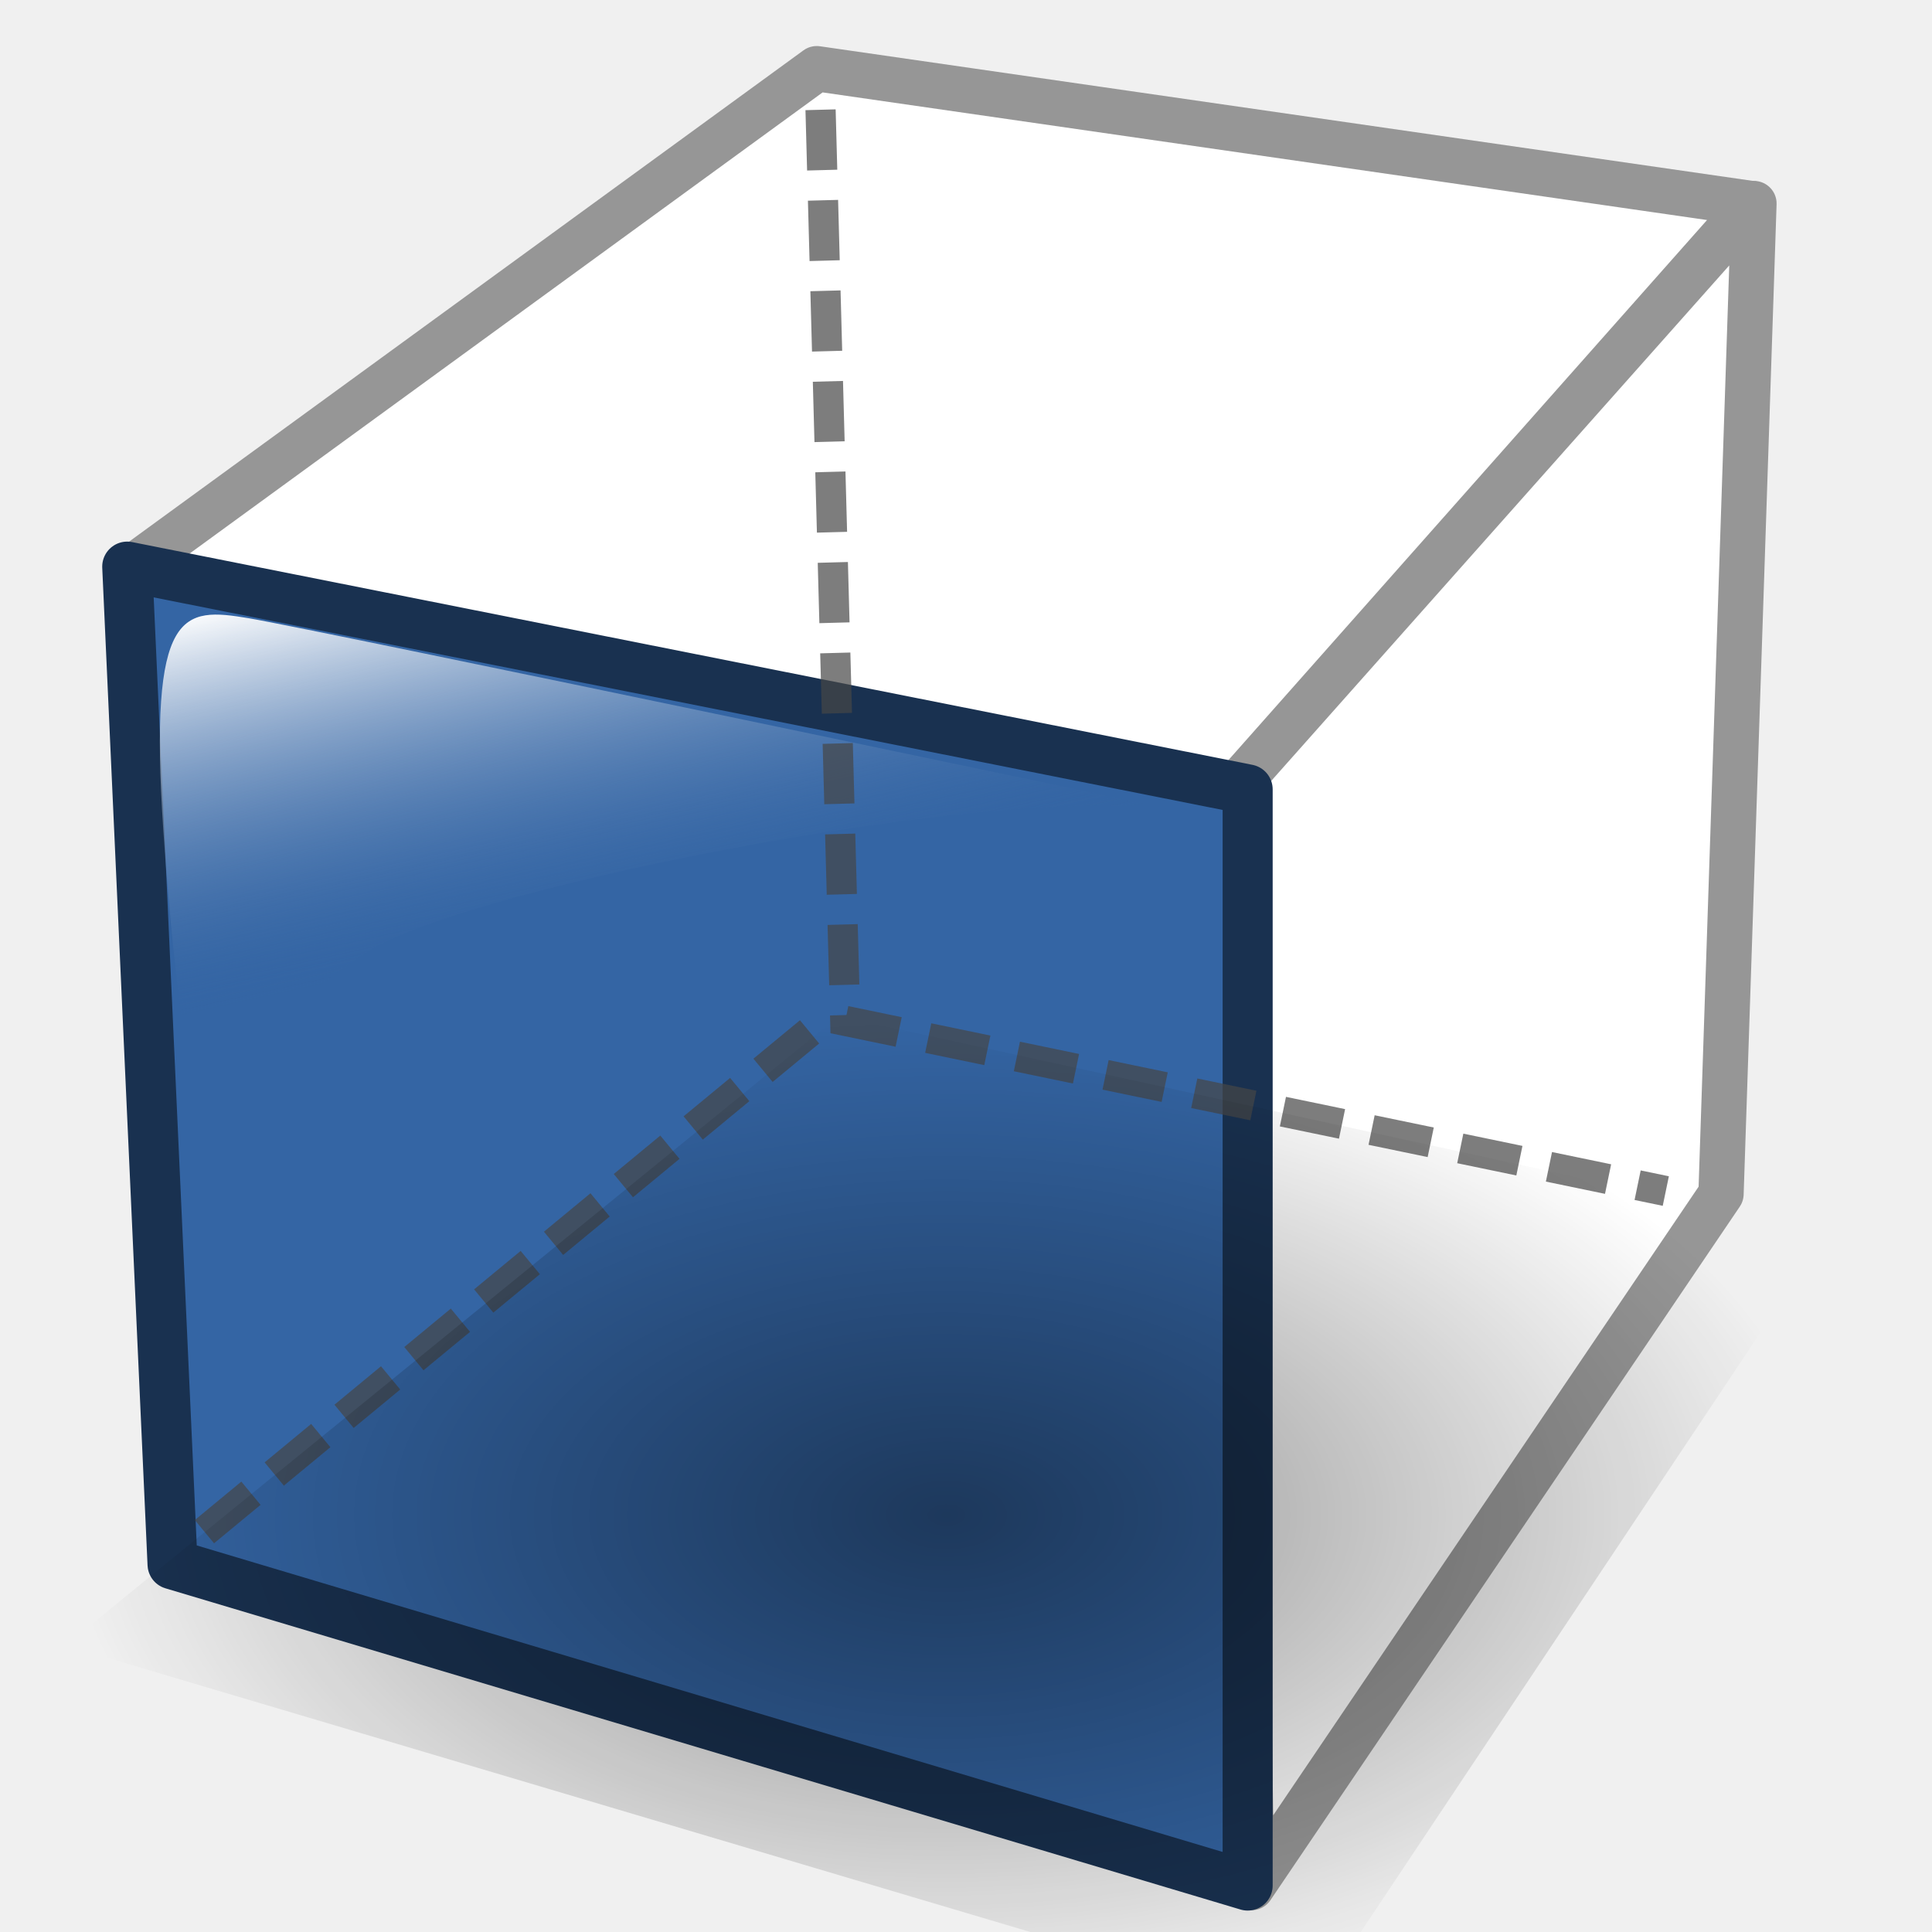
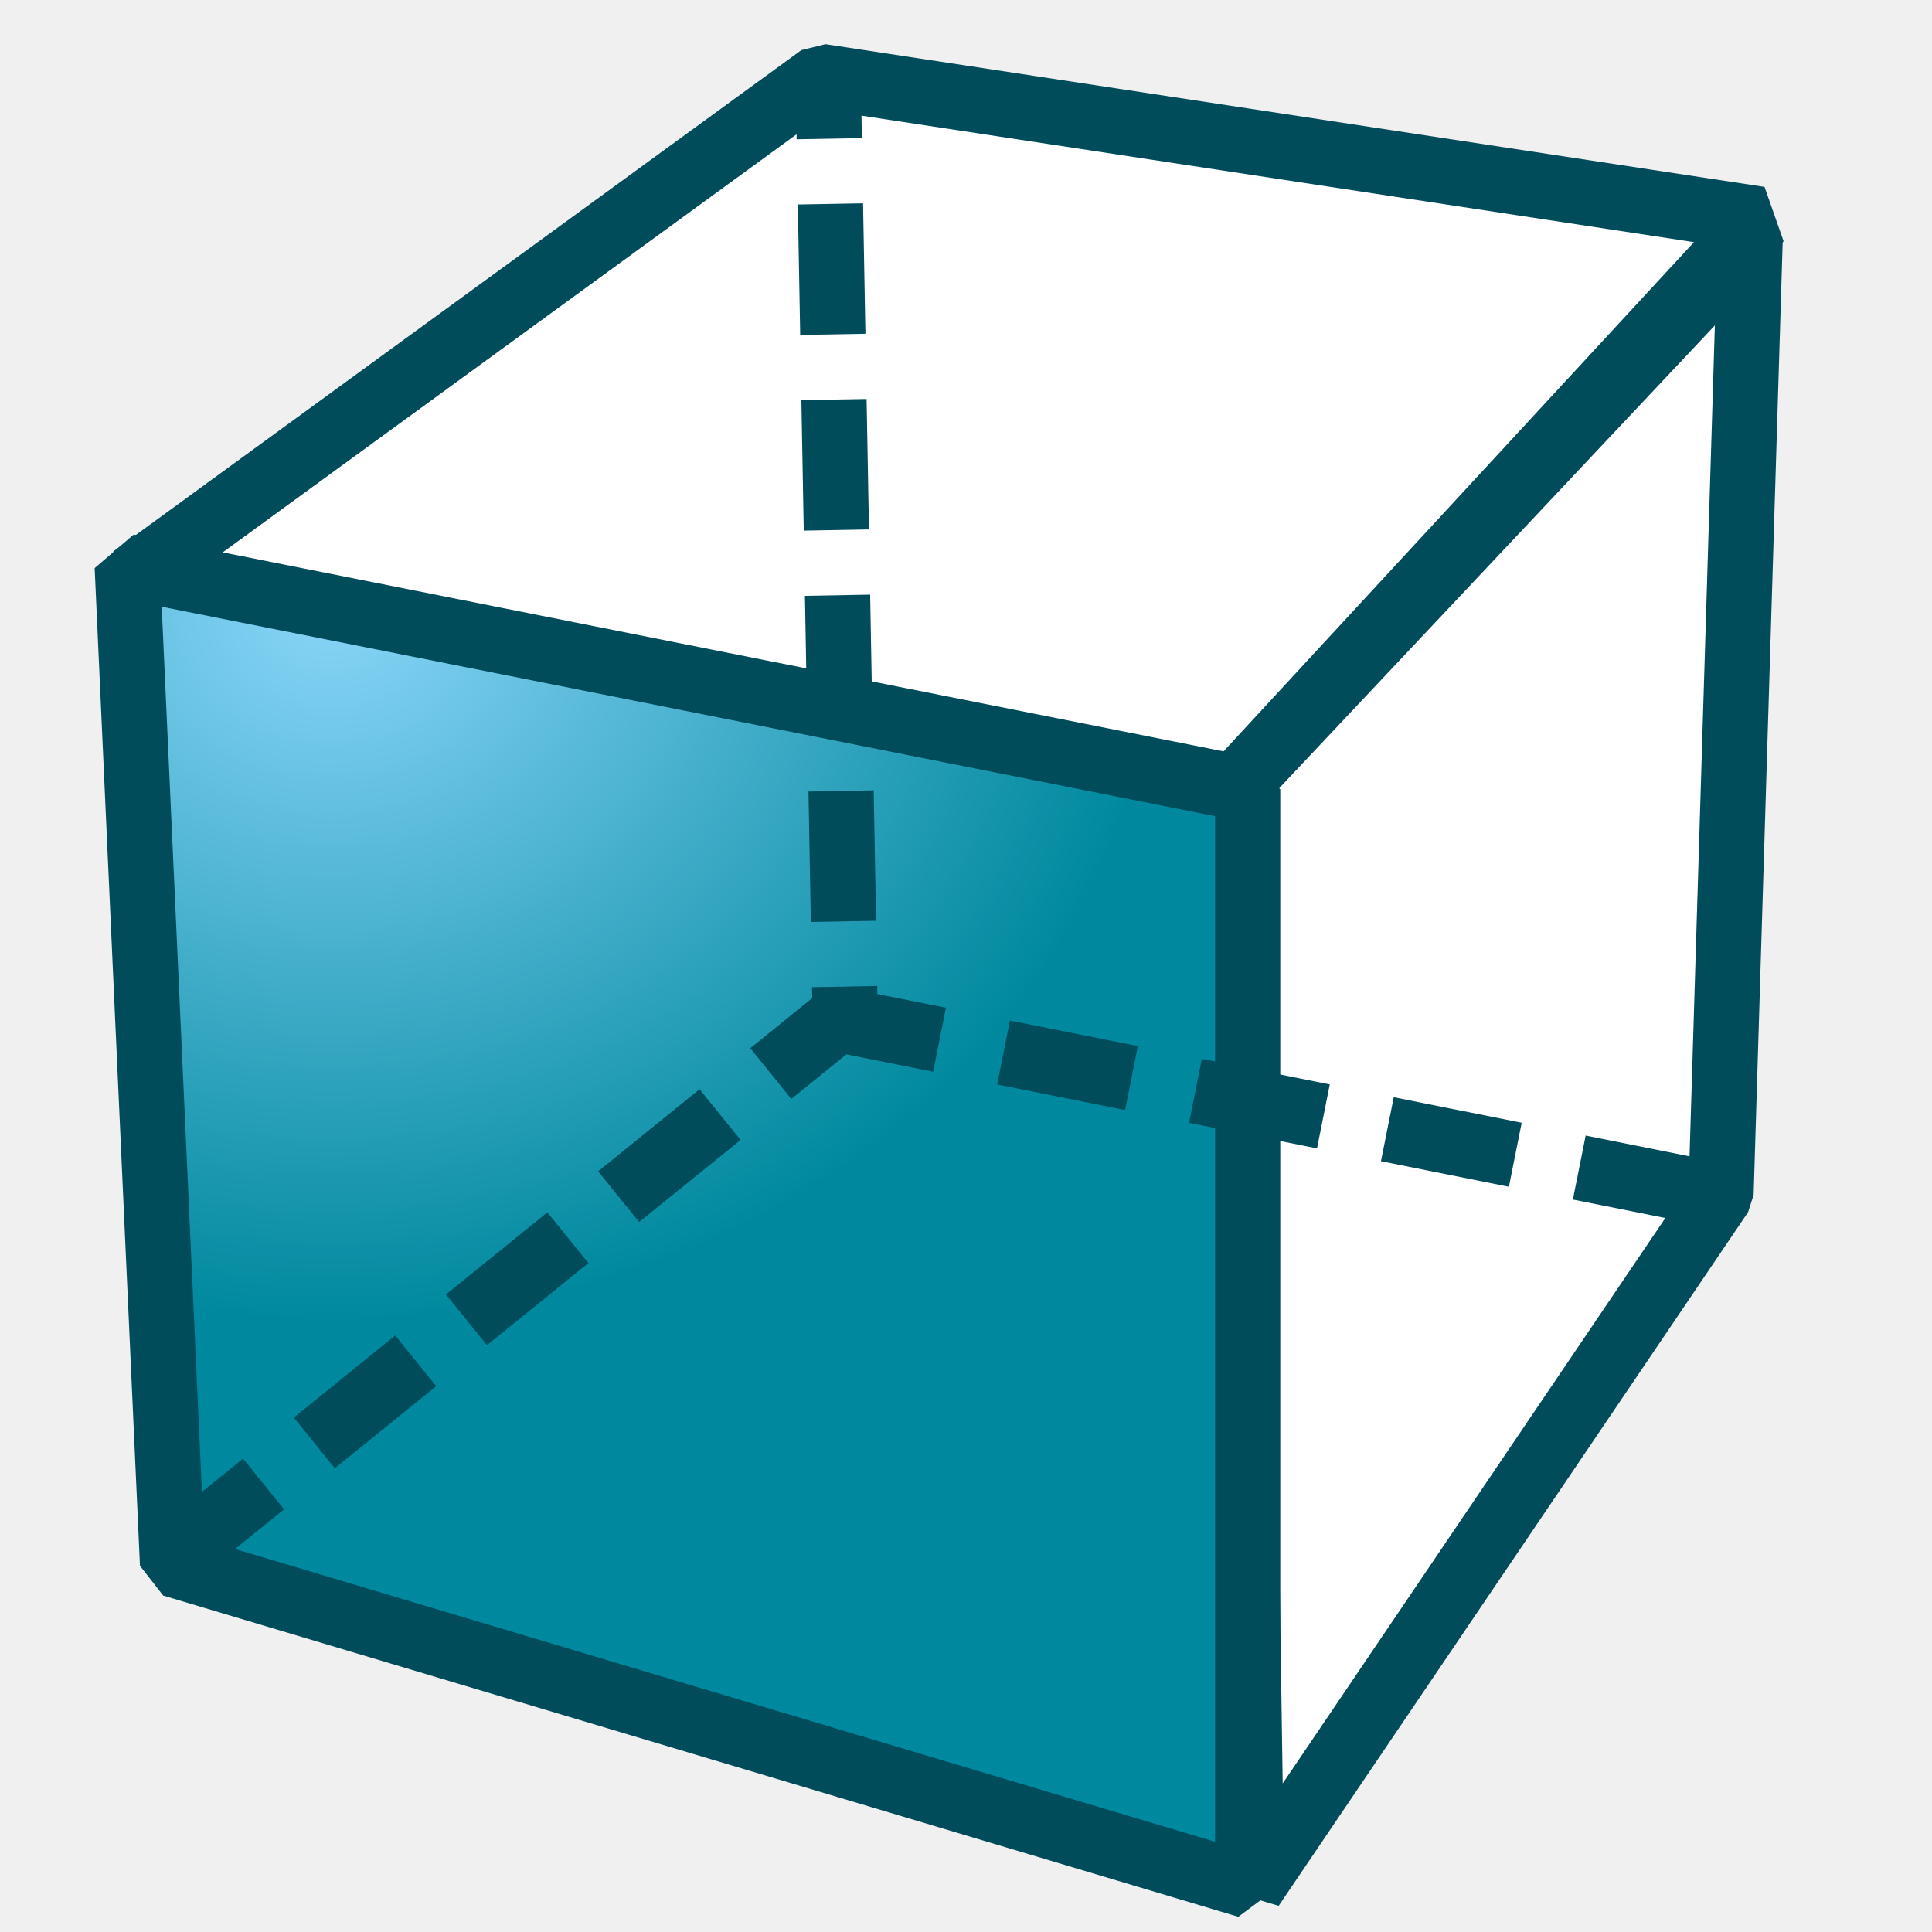
<svg xmlns="http://www.w3.org/2000/svg" xmlns:xlink="http://www.w3.org/1999/xlink" width="64px" height="64px" id="svg6248">
  <defs id="defs6250">
+     <linearGradient id="linearGradient3253">
+       <stop style="stop-color:#89d5f8;stop-opacity:1;" offset="0" id="stop3255" />
+       <stop style="stop-color:#00899e;stop-opacity:1;" offset="1" id="stop3257" />
+     </linearGradient>
+     <radialGradient xlink:href="#linearGradient3253" id="radialGradient3270" gradientUnits="userSpaceOnUse" gradientTransform="matrix(0.9781457,5.3483996e-3,-4.6022338e-3,0.8416912,0.9743471,-1.026976)" cx="10.328" cy="25.129" fx="10.328" fy="25.129" r="27.987" />
    <linearGradient id="linearGradient6816">
      <stop style="stop-color:#000000;stop-opacity:1;" offset="0" id="stop6818" />
      <stop style="stop-color:#000000;stop-opacity:0;" offset="1" id="stop6820" />
    </linearGradient>
    <linearGradient id="linearGradient6781">
      <stop style="stop-color:#ffffff;stop-opacity:1;" offset="0" id="stop6783" />
      <stop style="stop-color:#3465a4;stop-opacity:0;" offset="1" id="stop6785" />
    </linearGradient>
-     <linearGradient xlink:href="#linearGradient6781" id="linearGradient6787" x1="5.386" y1="20.455" x2="8.182" y2="33.166" gradientUnits="userSpaceOnUse" />
    <radialGradient xlink:href="#linearGradient6816" id="radialGradient6822" cx="33.37" cy="51.929" fx="33.37" fy="51.929" r="25.199" gradientTransform="matrix(1.158163,0,0,0.6558985,-7.29237,16.12608)" gradientUnits="userSpaceOnUse" />
  </defs>
  <g id="layer1">
-     <path style="fill:#ffffff;fill-opacity:1;fill-rule:nonzero;stroke:#969696;stroke-width:1.5;stroke-linecap:butt;stroke-linejoin:round;marker:none;marker-start:none;marker-mid:none;marker-end:none;stroke-miterlimit:4;stroke-dasharray:none;stroke-dashoffset:0;stroke-opacity:1;visibility:visible;display:inline;overflow:visible;enable-background:accumulate" d="M 27.056,2.275 L 58.032,6.745 L 40.741,26.256 L 4.259,18.882 L 27.056,2.275 z" id="rect6771" />
-     <path style="fill:#ffffff;fill-opacity:1;fill-rule:nonzero;stroke:#969696;stroke-width:1.5;stroke-linecap:butt;stroke-linejoin:round;marker:none;marker-start:none;marker-mid:none;marker-end:none;stroke-miterlimit:4;stroke-dasharray:none;stroke-dashoffset:0;stroke-opacity:1;visibility:visible;display:inline;overflow:visible;enable-background:accumulate" d="M 40.916,26.084 L 58.102,6.743 L 57.011,39.551 L 41.462,62.528 L 40.916,26.084 z" id="rect6769" />
-     <path style="fill:#3465a4;fill-opacity:1;fill-rule:nonzero;stroke:#193150;stroke-width:1.658;stroke-linecap:butt;stroke-linejoin:round;marker:none;marker-start:none;marker-mid:none;marker-end:none;stroke-miterlimit:4;stroke-dasharray:none;stroke-dashoffset:0;stroke-opacity:1;visibility:visible;display:inline;overflow:visible;enable-background:accumulate" d="M 4.215,18.77 L 41.33,26.15 L 41.33,62.461 L 5.716,51.82 L 4.215,18.77 z" id="rect6767" />
-     <path style="fill:url(#linearGradient6787);fill-rule:evenodd;stroke:none;stroke-width:1px;stroke-linecap:butt;stroke-linejoin:miter;stroke-opacity:1;fill-opacity:1" d="M 39.339,26.918 C 39.339,26.918 10.417,20.843 8.235,20.479 C 6.053,20.116 4.916,20.114 5.41,27.508 C 5.816,33.569 6.545,37.091 6.545,37.091 C 6.545,37.091 8.74,33.693 12.195,31.512 C 15.649,29.33 34.014,25.739 39.339,26.918 z" id="path6779" />
-     <path style="fill:none;fill-rule:evenodd;stroke:#464646;stroke-width:1;stroke-linecap:butt;stroke-linejoin:miter;stroke-opacity:1;stroke-miterlimit:4;stroke-dasharray:2, 1;stroke-dashoffset:0;opacity:0.7" d="M 27.182,3.636 L 28,33.818 L 55.182,39.455" id="path6789" />
-     <path style="fill:none;fill-rule:evenodd;stroke:#464646;stroke-width:1;stroke-linecap:butt;stroke-linejoin:miter;stroke-opacity:1;stroke-miterlimit:4;stroke-dasharray:2, 1;stroke-dashoffset:0;opacity:0.7" d="M 26.818,34.182 L 6.455,51" id="path6791" />
-     <path style="opacity:0.438;fill:url(#radialGradient6822);fill-opacity:1;fill-rule:evenodd;stroke:none;stroke-width:1px;stroke-linecap:butt;stroke-linejoin:miter;stroke-opacity:1" d="M 27.782,33.659 L 2.171,54.505 L 43.267,66.714 L 60.54,40.806 L 27.782,33.659 z" id="path6814" />
+     <path style="fill:#ffffff;fill-opacity:1;fill-rule:nonzero;stroke:#004c5b;stroke-width:2.161;stroke-linecap:butt;stroke-linejoin:bevel;marker:none;marker-start:none;marker-mid:none;marker-end:none;stroke-miterlimit:4;stroke-dasharray:none;stroke-dashoffset:0;stroke-opacity:1;visibility:visible;display:inline;overflow:visible;enable-background:accumulate;opacity:1;color:#000000" d="M 27.184,2.532 L 58.29,7.259 L 40.741,26.256 L 4.388,19.139 L 27.184,2.532 z" id="rect6771" />
+     <path style="fill:#ffffff;fill-opacity:1;fill-rule:nonzero;stroke:#004c5b;stroke-width:2.161;stroke-linecap:butt;stroke-linejoin:bevel;marker:none;marker-start:none;marker-mid:none;marker-end:none;stroke-miterlimit:4;stroke-dasharray:none;stroke-dashoffset:0;stroke-opacity:1;visibility:visible;display:inline;overflow:visible;enable-background:accumulate;opacity:1;color:#000000" d="M 40.916,26.084 L 57.974,7.965 L 57.011,39.551 L 41.462,62.528 L 40.916,26.084 z" id="rect6769" />
+     <path style="fill:url(#radialGradient3270);fill-opacity:1;fill-rule:nonzero;stroke:#004c5b;stroke-width:2.161;stroke-linecap:butt;stroke-linejoin:bevel;marker:none;marker-start:none;marker-mid:none;marker-end:none;stroke-miterlimit:4;stroke-dasharray:none;stroke-dashoffset:0;stroke-opacity:1;visibility:visible;display:inline;overflow:visible;enable-background:accumulate;opacity:1;color:#000000" d="M 4.215,18.77 L 41.33,26.15 L 41.33,62.461 L 5.716,51.82 L 4.215,18.77 z" id="rect6767" />
+     <path style="fill:none;fill-rule:nonzero;stroke:#004c5b;stroke-width:2.161;stroke-linecap:butt;stroke-linejoin:bevel;stroke-opacity:1;stroke-miterlimit:4;stroke-dasharray:4.322,2.161;stroke-dashoffset:2.593;opacity:1;color:#000000;fill-opacity:1;marker:none;marker-start:none;marker-mid:none;marker-end:none;visibility:visible;display:inline;overflow:visible;enable-background:accumulate" d="M 27.439,2.865 L 28,33.818 L 56.853,39.583" id="path6789" />
+     <path style="fill:url(#radialGradient3270);fill-rule:nonzero;stroke:#004c5b;stroke-width:2.161;stroke-linecap:butt;stroke-linejoin:bevel;stroke-opacity:1;stroke-miterlimit:4;stroke-dasharray:4.323,2.161;stroke-dashoffset:1.513;opacity:1;color:#000000;fill-opacity:1;marker:none;marker-start:none;marker-mid:none;marker-end:none;visibility:visible;display:inline;overflow:visible;enable-background:accumulate" d="M 27.718,33.796 L 6.455,51" id="path6791" />
  </g>
</svg>
